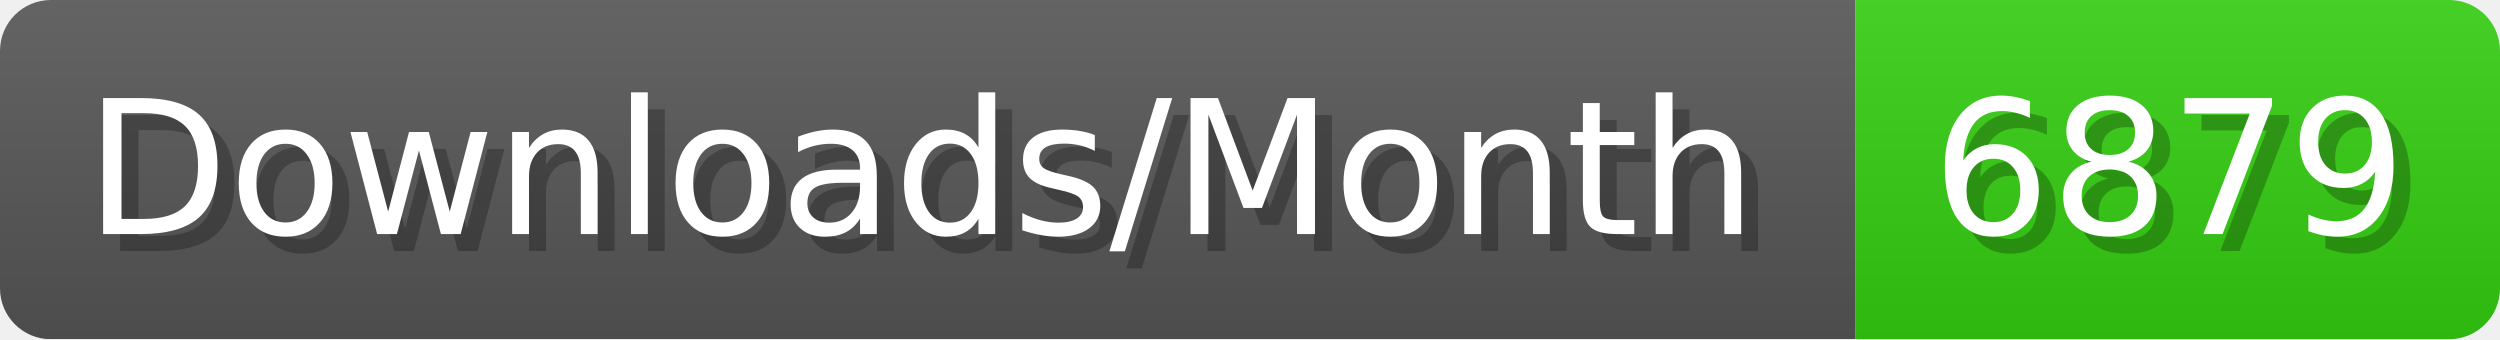
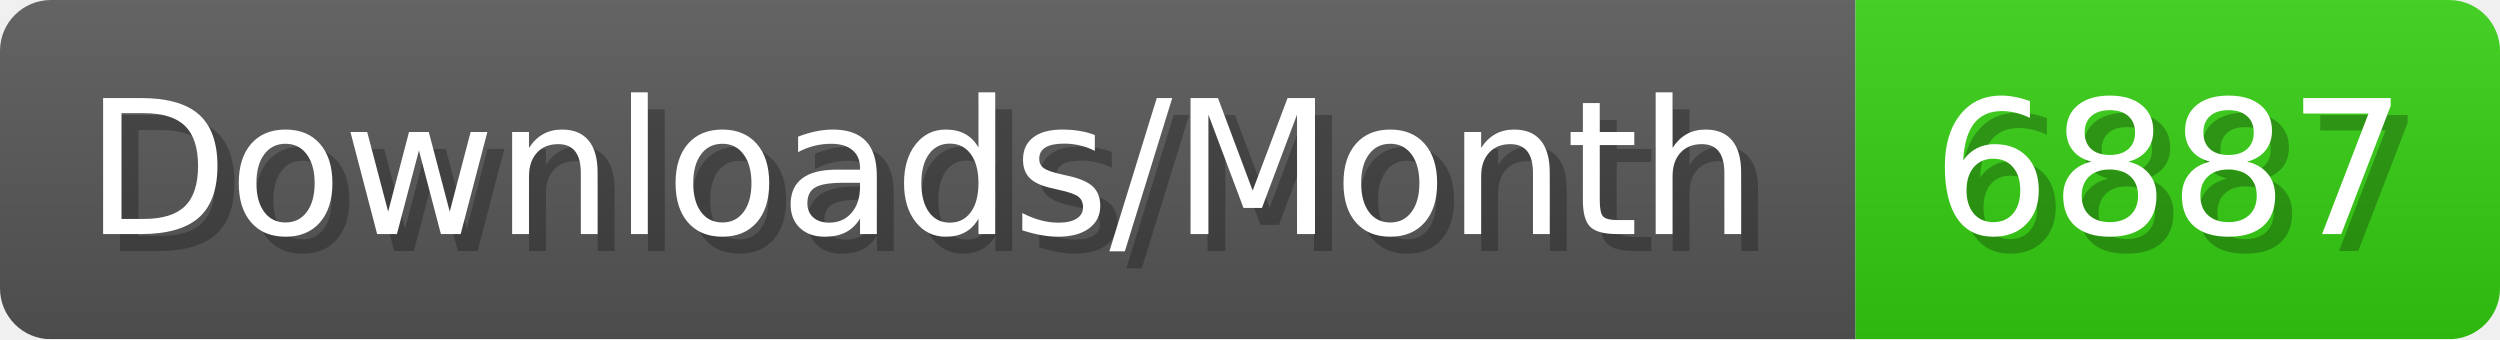
- <svg xmlns="http://www.w3.org/2000/svg" width="147.4" height="20" viewBox="0 0 1474 200" role="img" aria-label="Downloads/Month: 6879">
+ <svg xmlns="http://www.w3.org/2000/svg" width="147.4" height="20" viewBox="0 0 1474 200" role="img" aria-label="Downloads/Month: 6887">
  <linearGradient id="YlXUI" x2="0" y2="100%">
    <stop offset="0" stop-opacity=".1" stop-color="#EEE" />
    <stop offset="1" stop-opacity=".1" />
  </linearGradient>
  <mask id="JHhop">
    <rect width="1474" height="200" rx="30" fill="#FFF" />
  </mask>
  <g mask="url(#JHhop)">
    <rect width="1094" height="200" fill="#555" />
    <rect width="380" height="200" fill="#3C1" x="1094" />
    <rect width="1474" height="200" fill="url(#YlXUI)" />
  </g>
  <g aria-hidden="true" fill="#fff" text-anchor="start" font-family="Verdana,DejaVu Sans,sans-serif" font-size="110">
    <text x="60" y="148" textLength="994" fill="#000" opacity="0.25">Downloads/Month</text>
    <text x="50" y="138" textLength="994">Downloads/Month</text>
-     <text x="1149" y="148" textLength="280" fill="#000" opacity="0.25">6879</text>
-     <text x="1139" y="138" textLength="280">6879</text>
+     <text x="1149" y="148" textLength="280" fill="#000" opacity="0.25">6887</text>
+     <text x="1139" y="138" textLength="280">6887</text>
  </g>
</svg>
